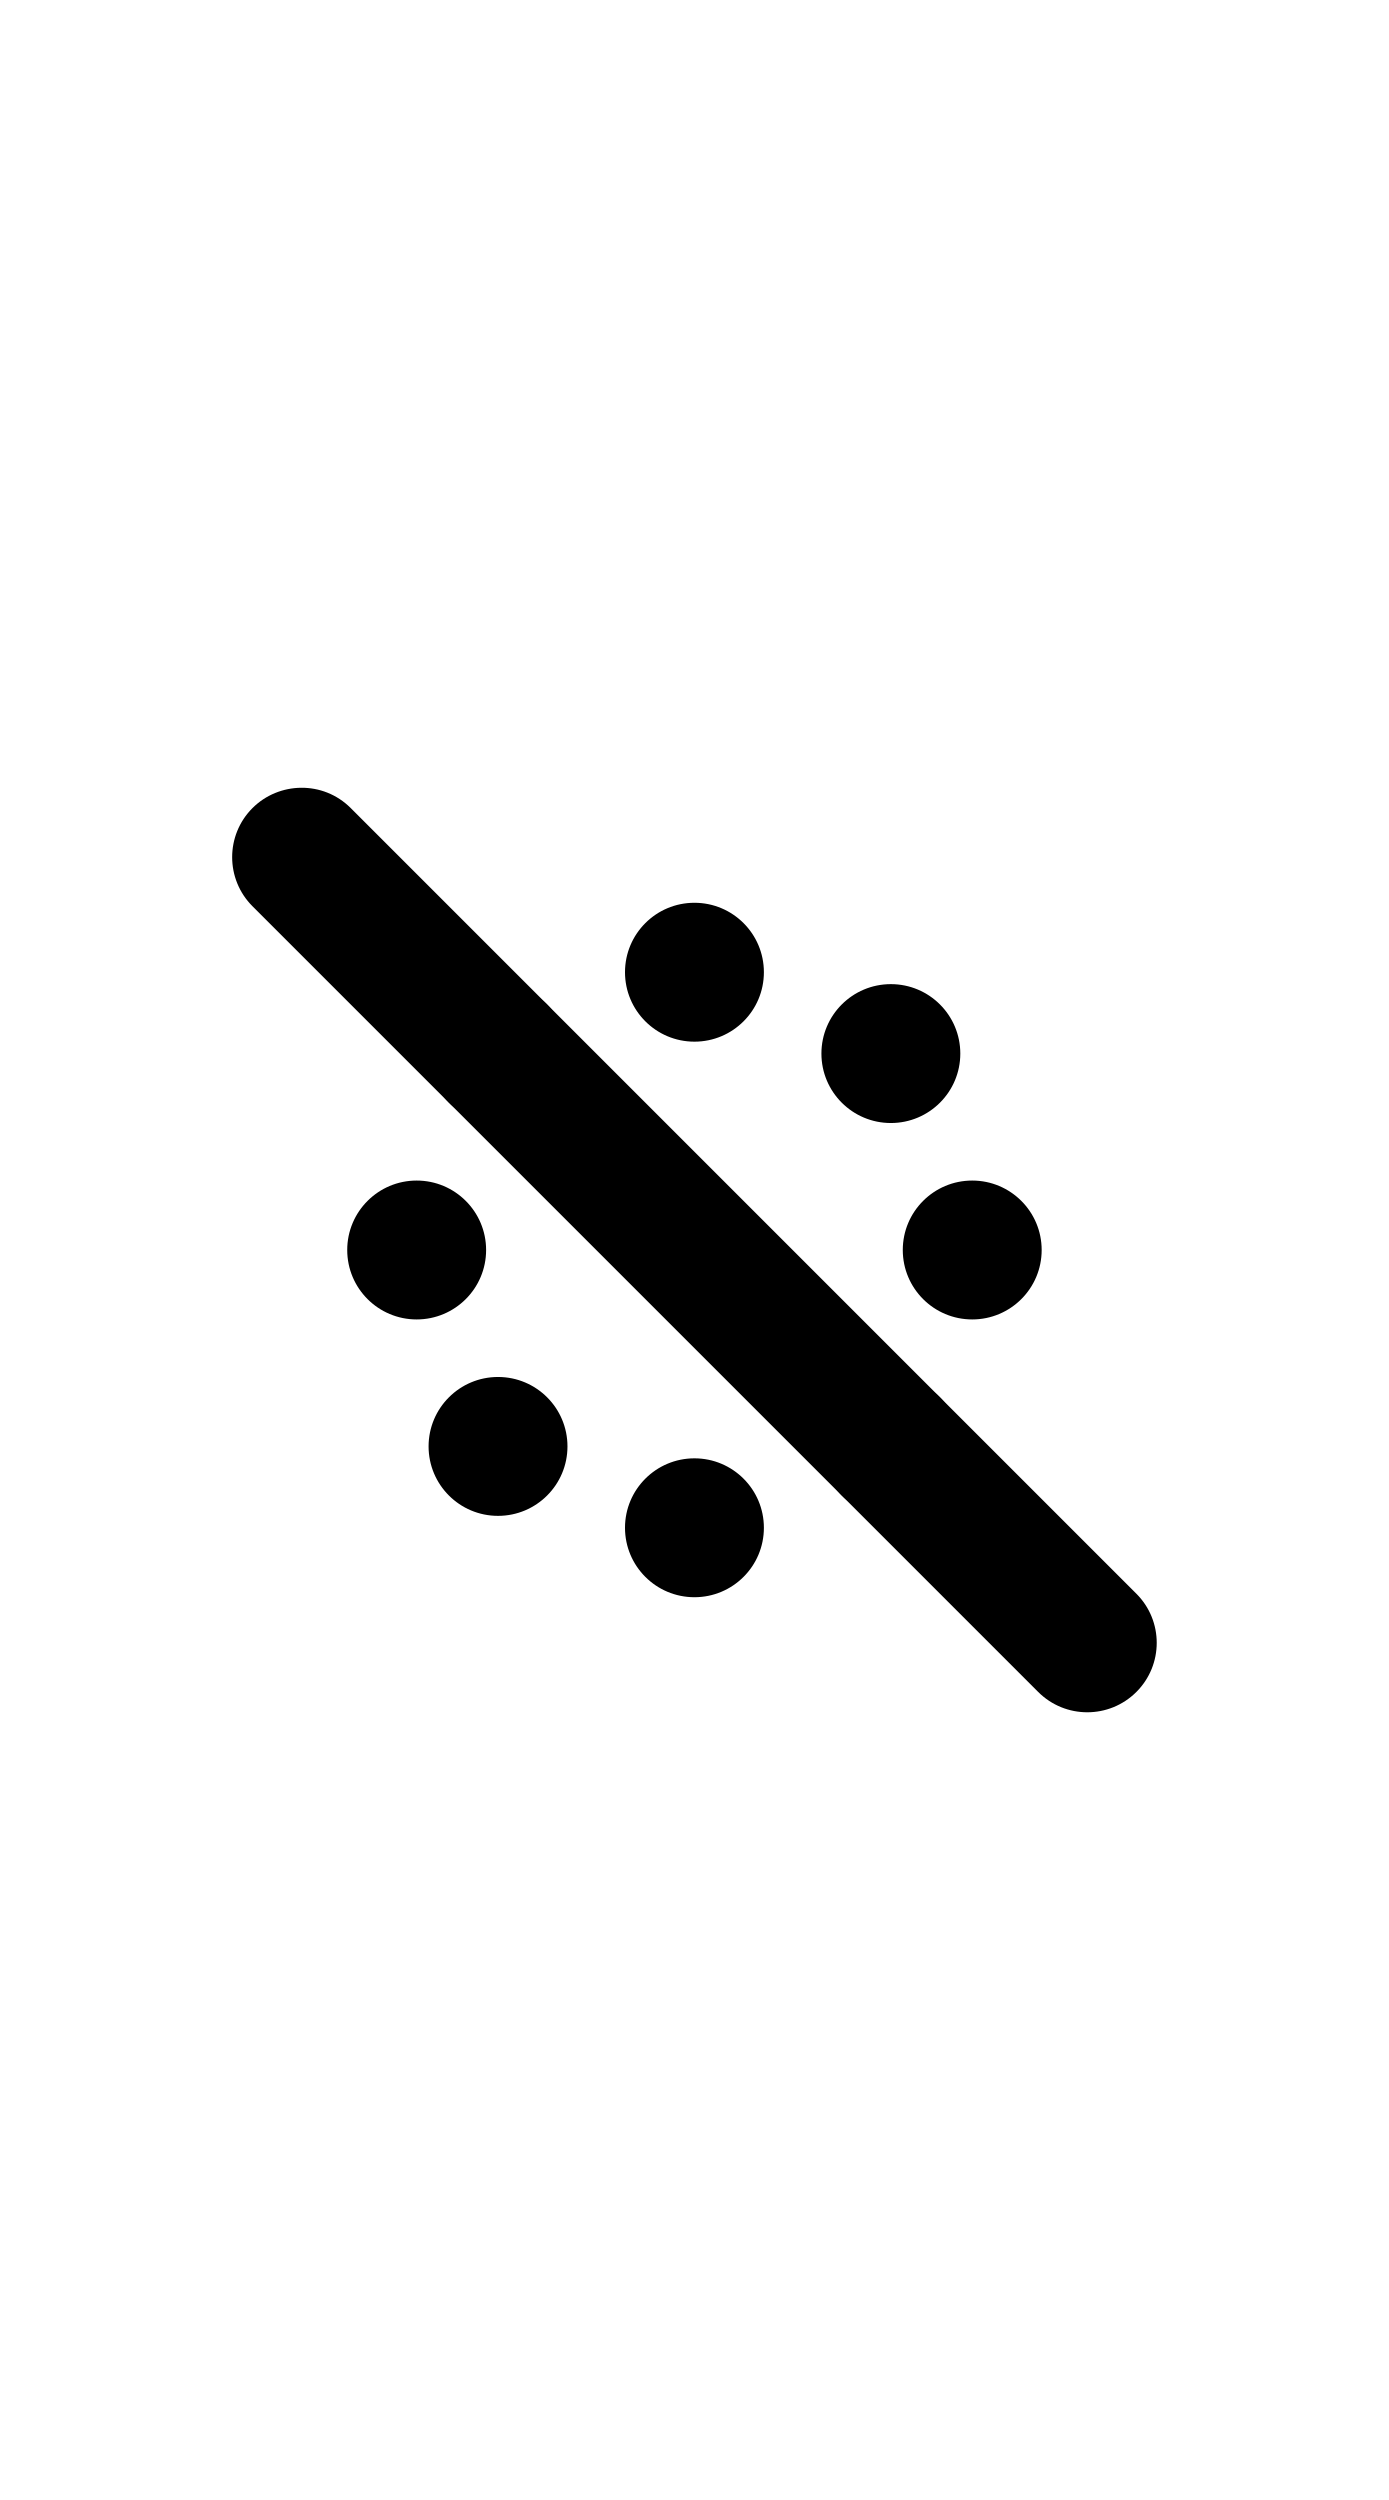
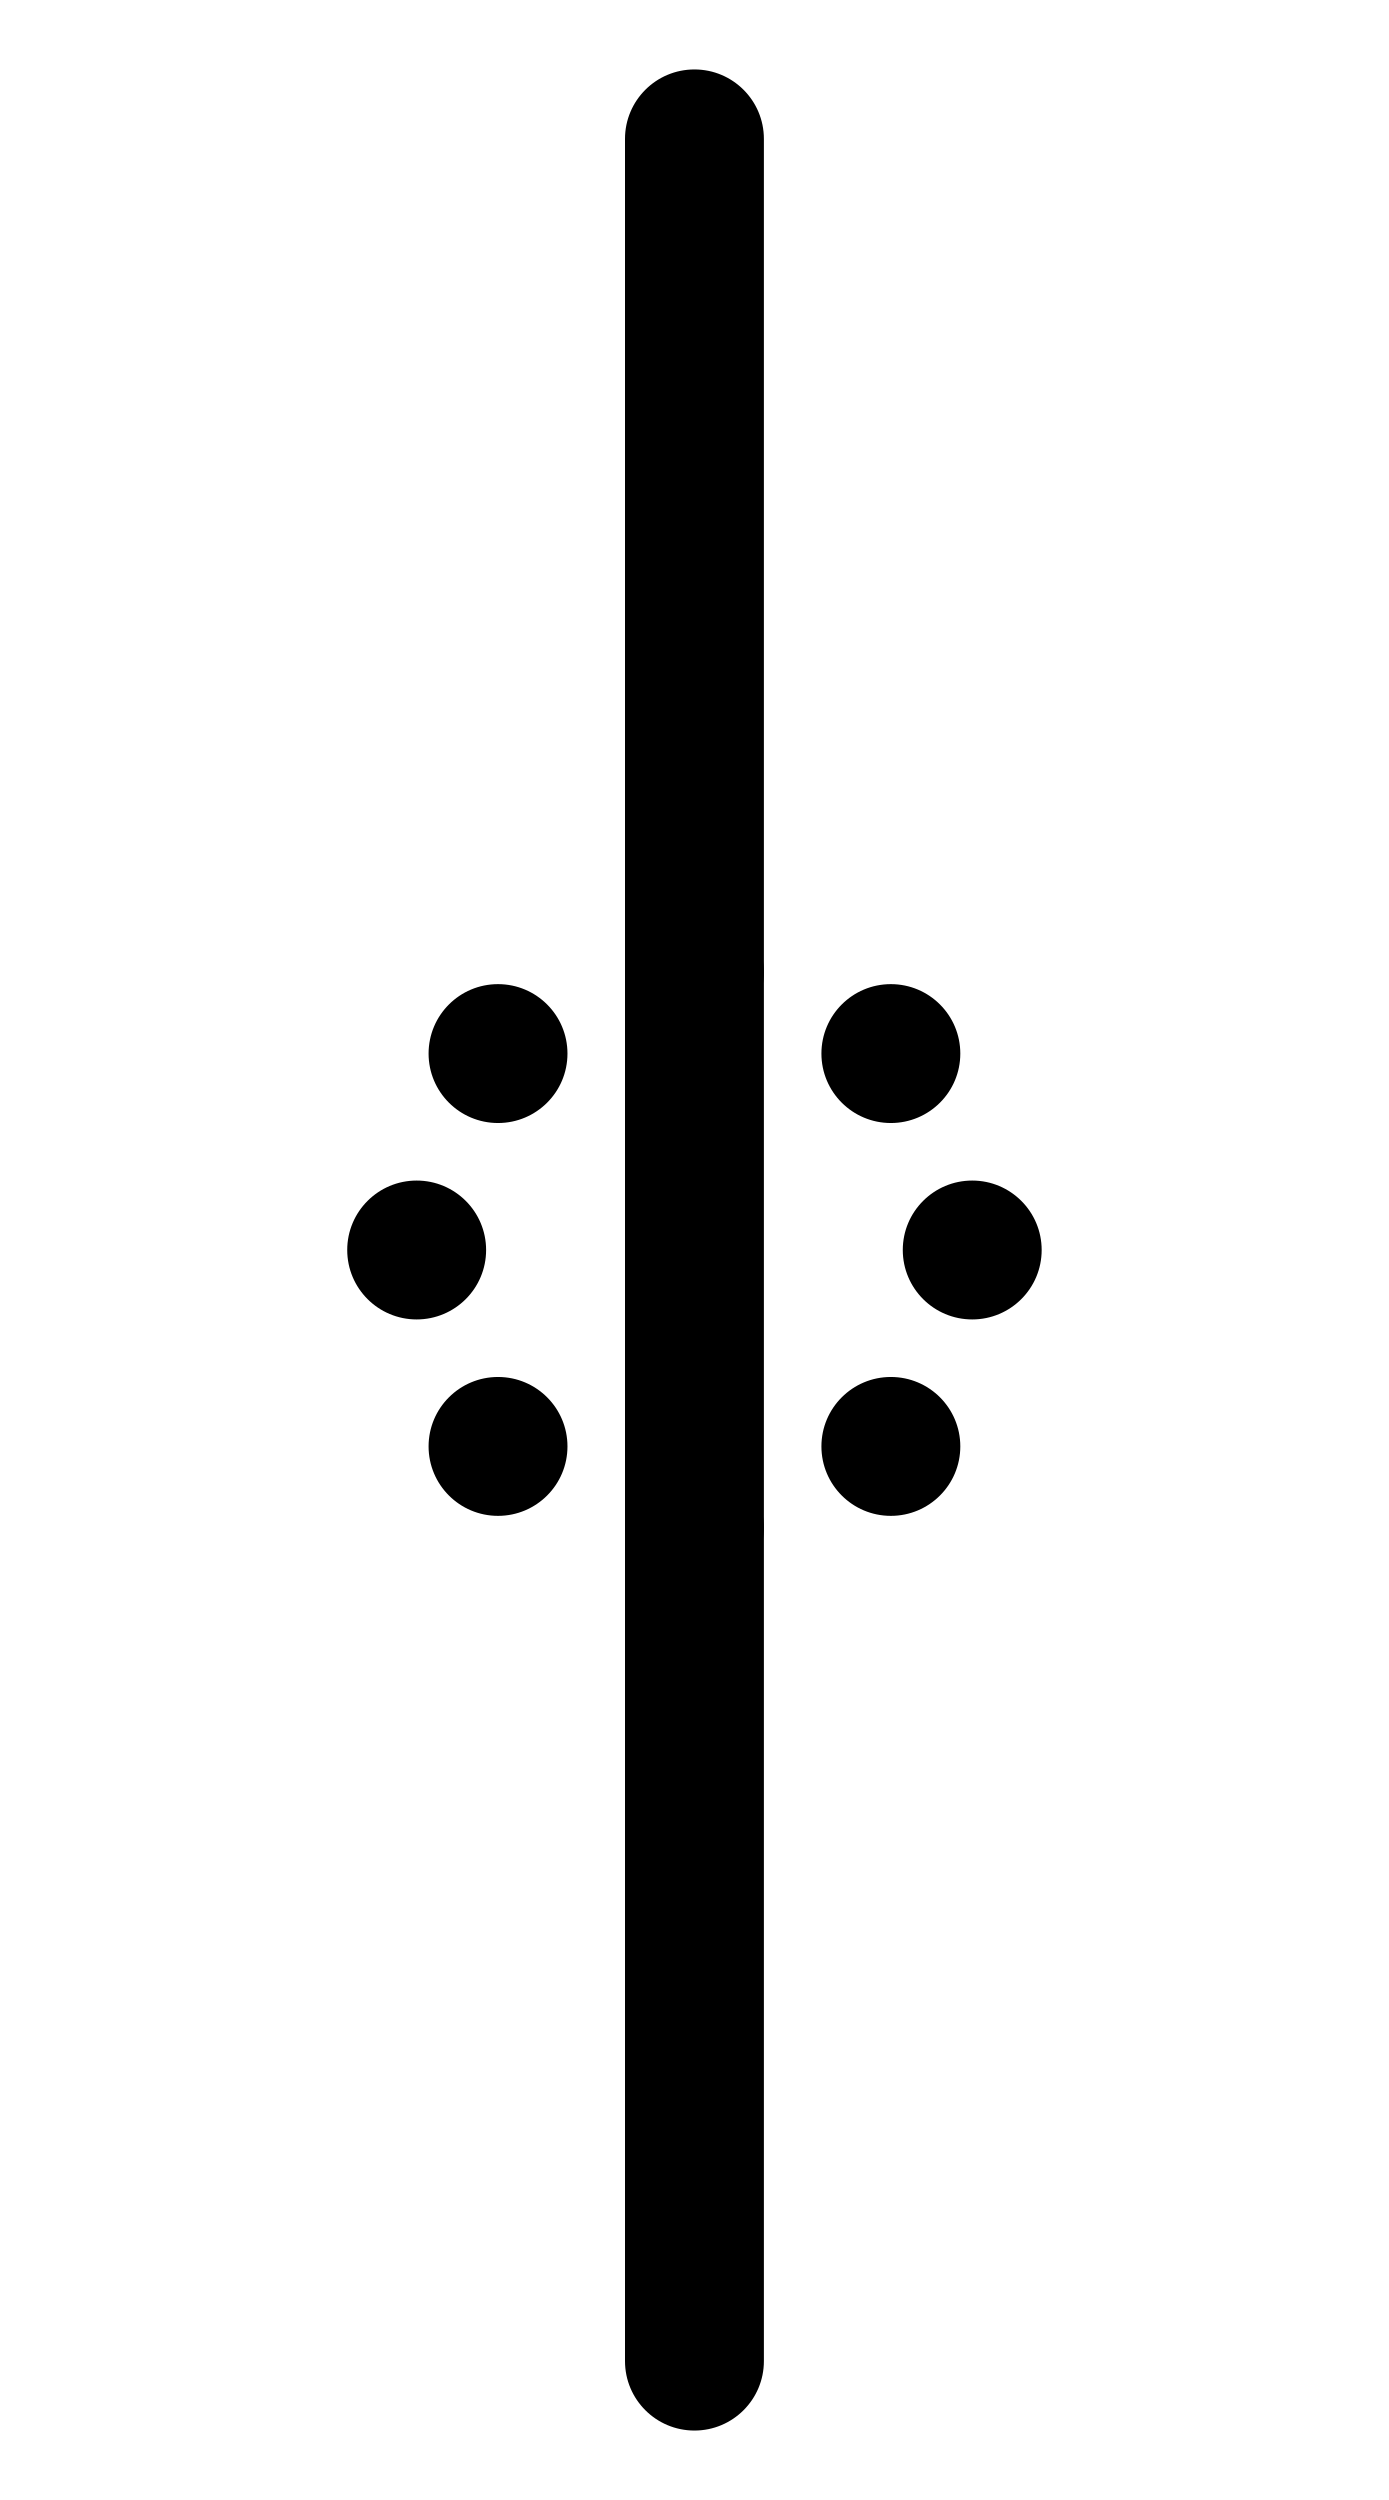
<svg xmlns="http://www.w3.org/2000/svg" width="500" height="900">
-   <path d="m 90.9,290.9 c -9.763,9.763 -9.763,25.592 0,35.355 L 373.744,609.1 c 9.763,9.763 25.592,9.763 35.355,0 9.763,-9.763 9.763,-25.592 0,-35.355 L 126.256,290.9 c -9.989,-9.989 -25.87,-9.486 -35.355,0 z" />
+   <path d="M 250 25 A 25 25 0 0 0 225 50 L 225 850 A 25 25 0 0 0 250 875 A 25 25 0 0 0 275 850 L 275 50 A 25 25 0 0 0 250 25 z " />
  <path d="M 250 325 A 25 25 0 0 0 225 350 A 25 25 0 0 0 250 375 A 25 25 0 0 0 275 350 A 25 25 0 0 0 250 325 z M 179.289 354.289 A 25 25 0 0 0 154.289 379.289 A 25 25 0 0 0 179.289 404.289 A 25 25 0 0 0 204.289 379.289 A 25 25 0 0 0 179.289 354.289 z M 320.711 354.289 A 25 25 0 0 0 295.711 379.289 A 25 25 0 0 0 320.711 404.289 A 25 25 0 0 0 345.711 379.289 A 25 25 0 0 0 320.711 354.289 z M 150 425 A 25 25 0 0 0 125 450 A 25 25 0 0 0 150 475 A 25 25 0 0 0 175 450 A 25 25 0 0 0 150 425 z M 350 425 A 25 25 0 0 0 325 450 A 25 25 0 0 0 350 475 A 25 25 0 0 0 375 450 A 25 25 0 0 0 350 425 z M 179.289 495.711 A 25 25 0 0 0 154.289 520.711 A 25 25 0 0 0 179.289 545.711 A 25 25 0 0 0 204.289 520.711 A 25 25 0 0 0 179.289 495.711 z M 320.711 495.711 A 25 25 0 0 0 295.711 520.711 A 25 25 0 0 0 320.711 545.711 A 25 25 0 0 0 345.711 520.711 A 25 25 0 0 0 320.711 495.711 z M 250 525 A 25 25 0 0 0 225 550 A 25 25 0 0 0 250 575 A 25 25 0 0 0 275 550 A 25 25 0 0 0 250 525 z " />
</svg>
